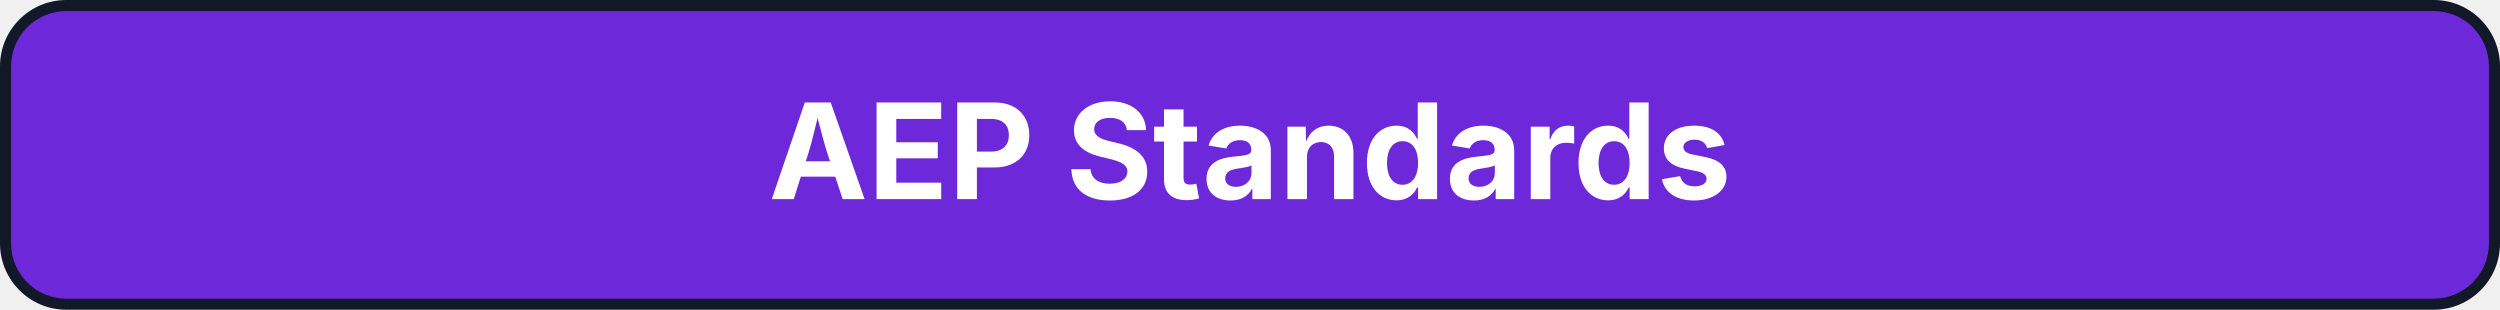
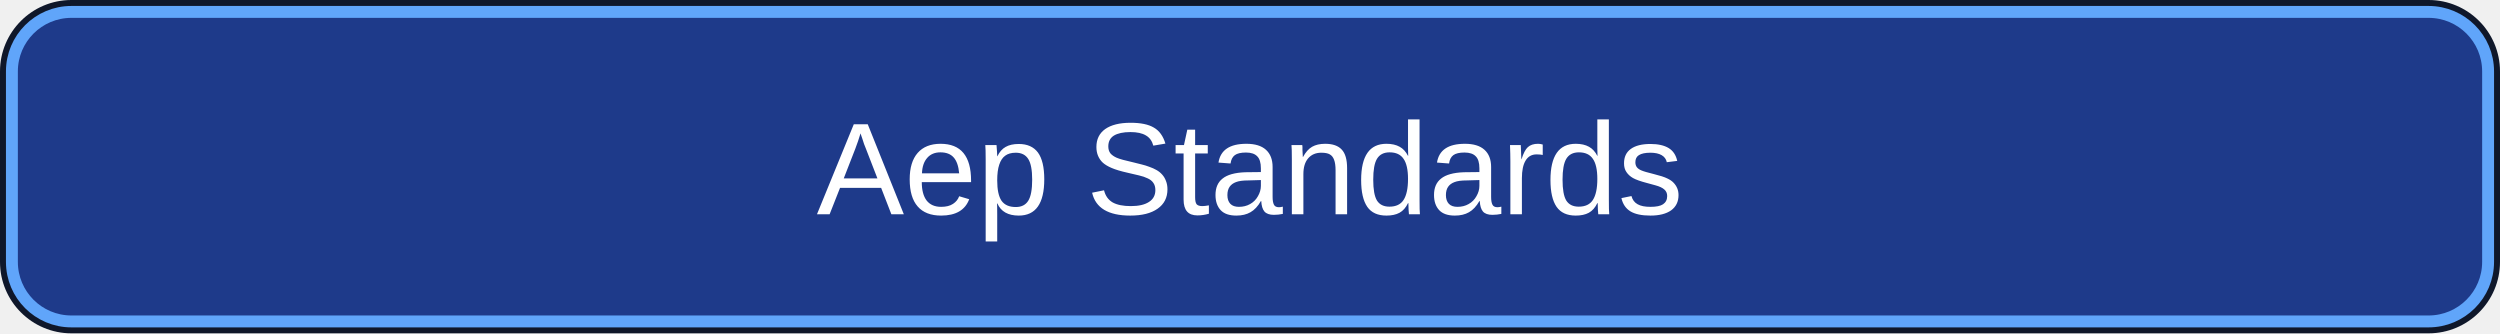
- <svg xmlns="http://www.w3.org/2000/svg" role="img" aria-label="AEP Standards" width="226" height="28" viewBox="0 0 226 28">
-   <rect width="226" height="28" rx="6" fill="#111827" />
-   <rect x="1" y="1" width="224" height="26" rx="5" fill="#6d28d9" />
-   <text x="113" y="18" text-anchor="middle" font-family="Inter,Segoe UI,Arial,sans-serif" font-size="12" font-weight="700" fill="#ffffff">AEP Standards</text>
+ <svg xmlns="http://www.w3.org/2000/svg" width="210" height="28" viewBox="0 0 210 28">
+   <rect width="210" height="28" rx="6" fill="#0f172a" />
+   <rect x="1" y="1" width="208" height="26" rx="5" fill="#1e3a8a" stroke="#60a5fa" />
+   <text x="105" y="18" text-anchor="middle" font-family="Arial, sans-serif" font-size="11" fill="#ffffff">Aep Standards</text>
</svg>
